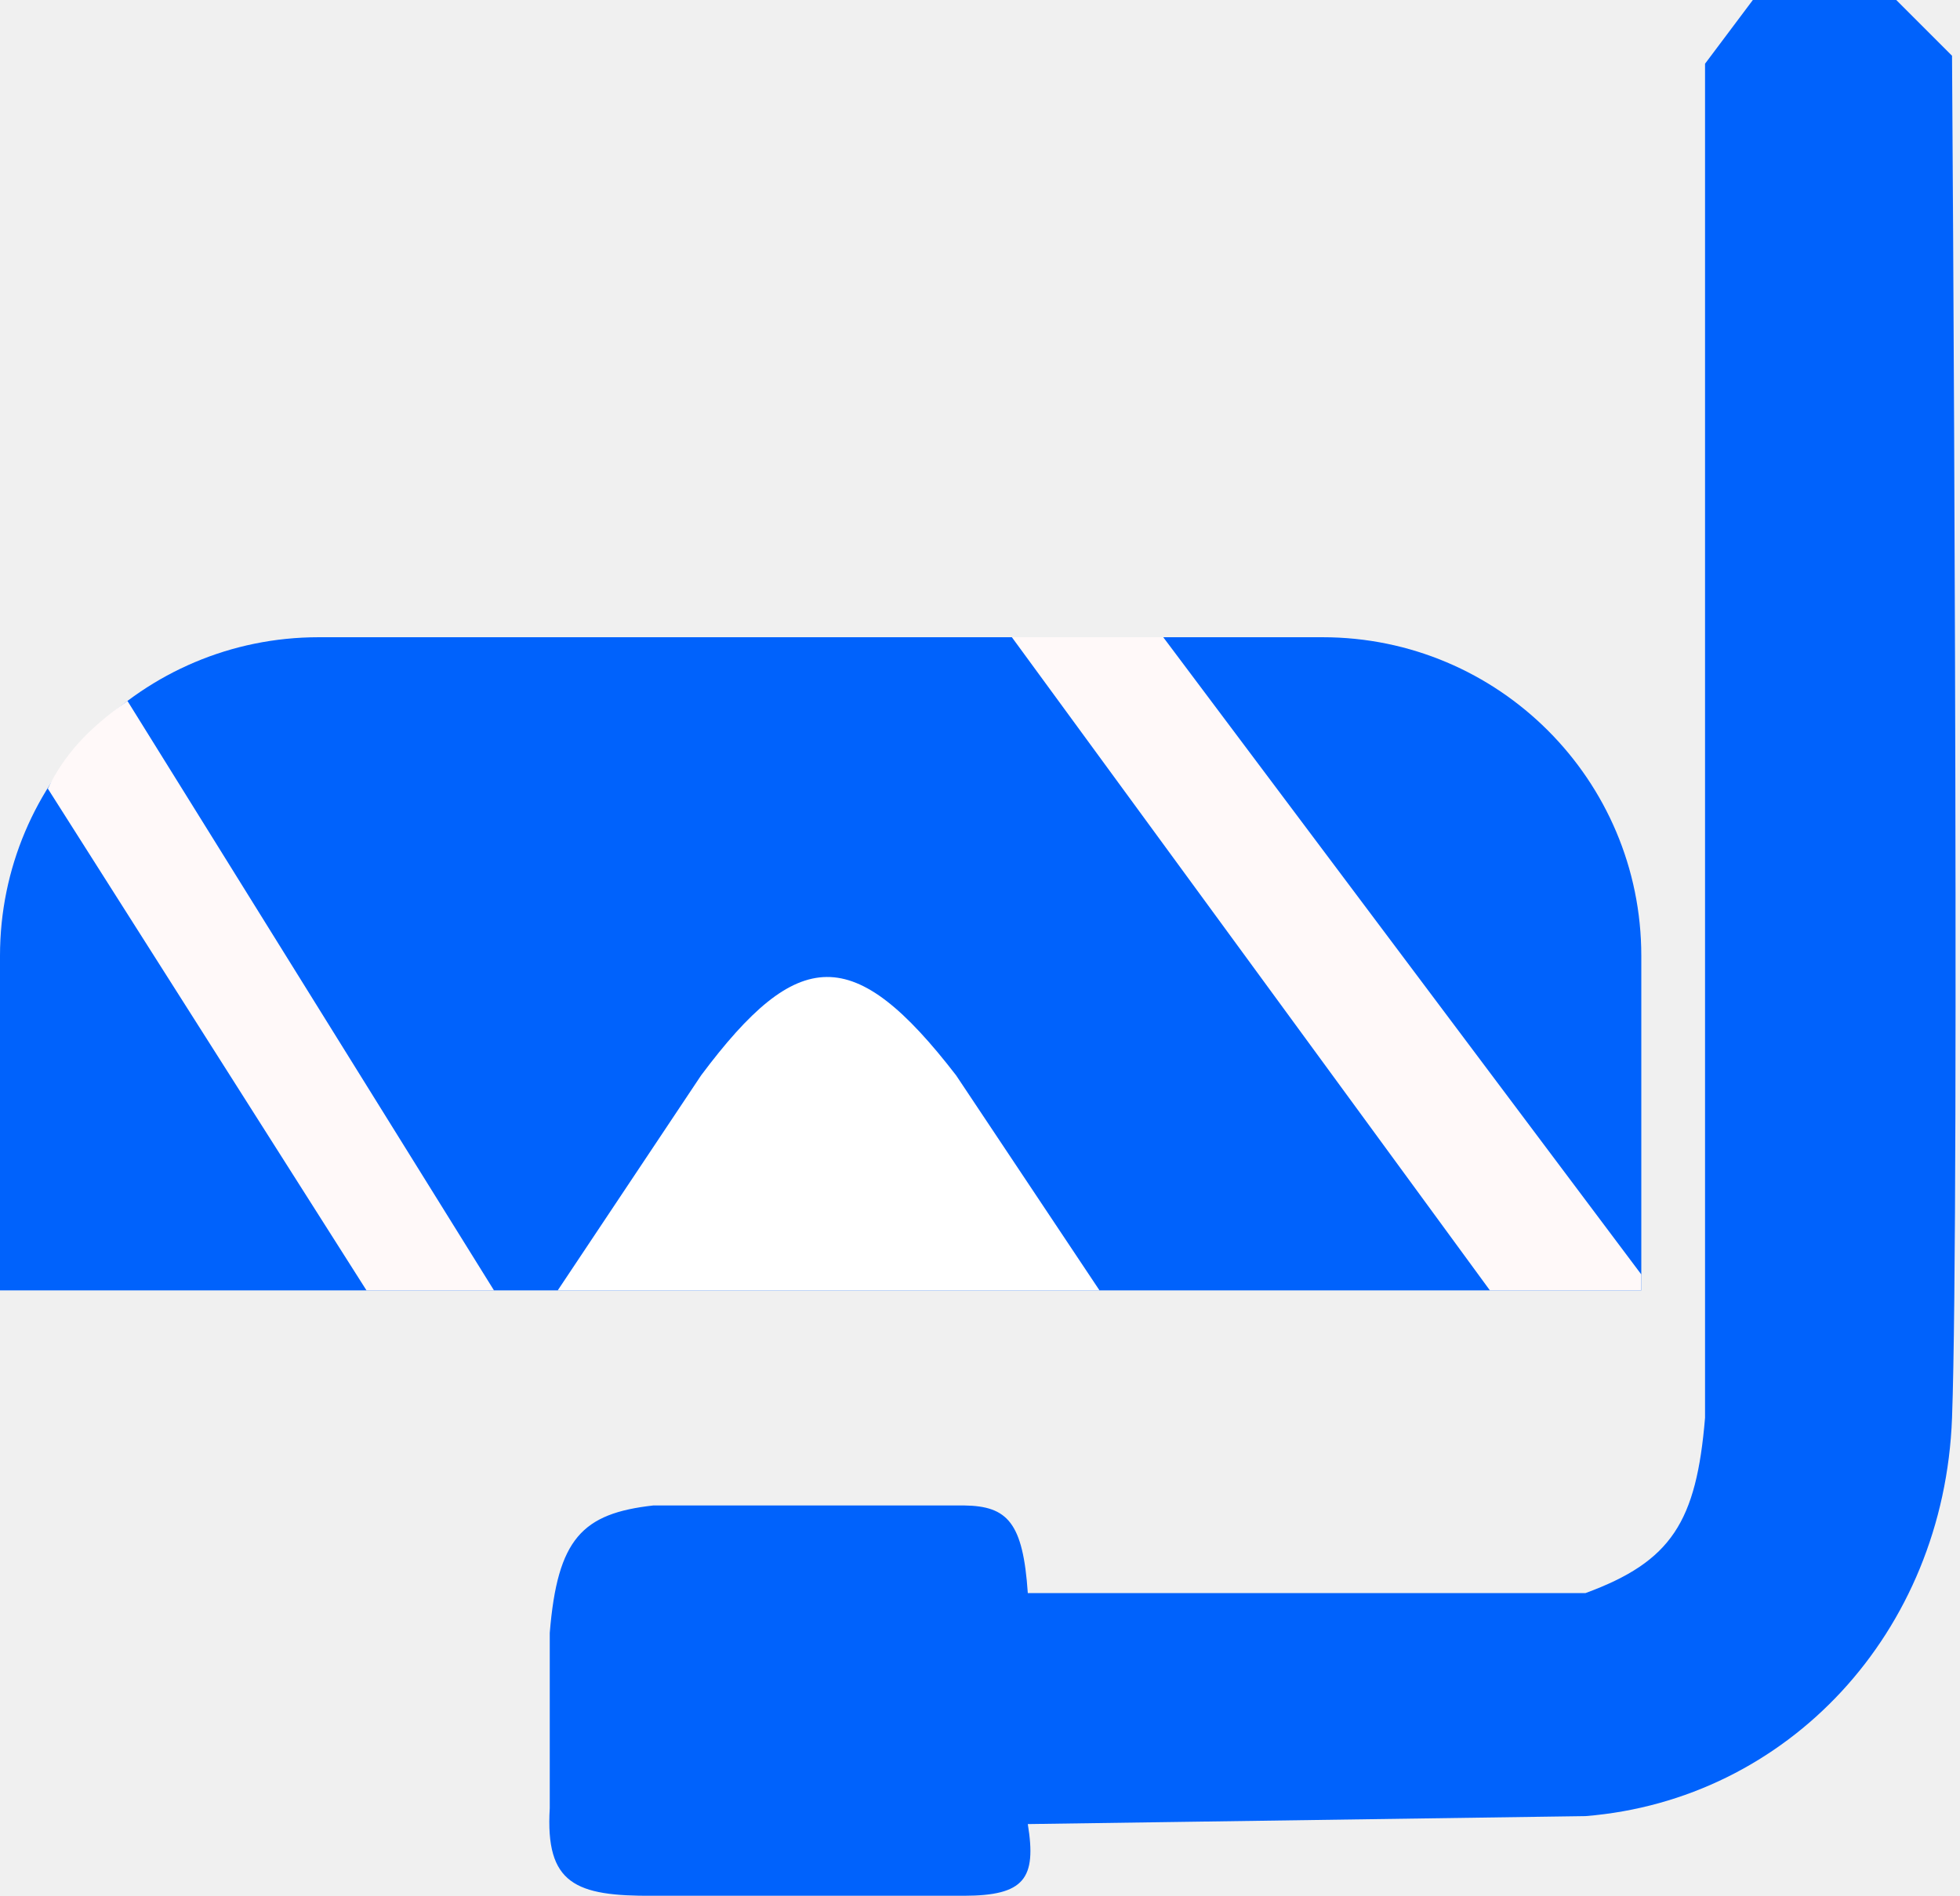
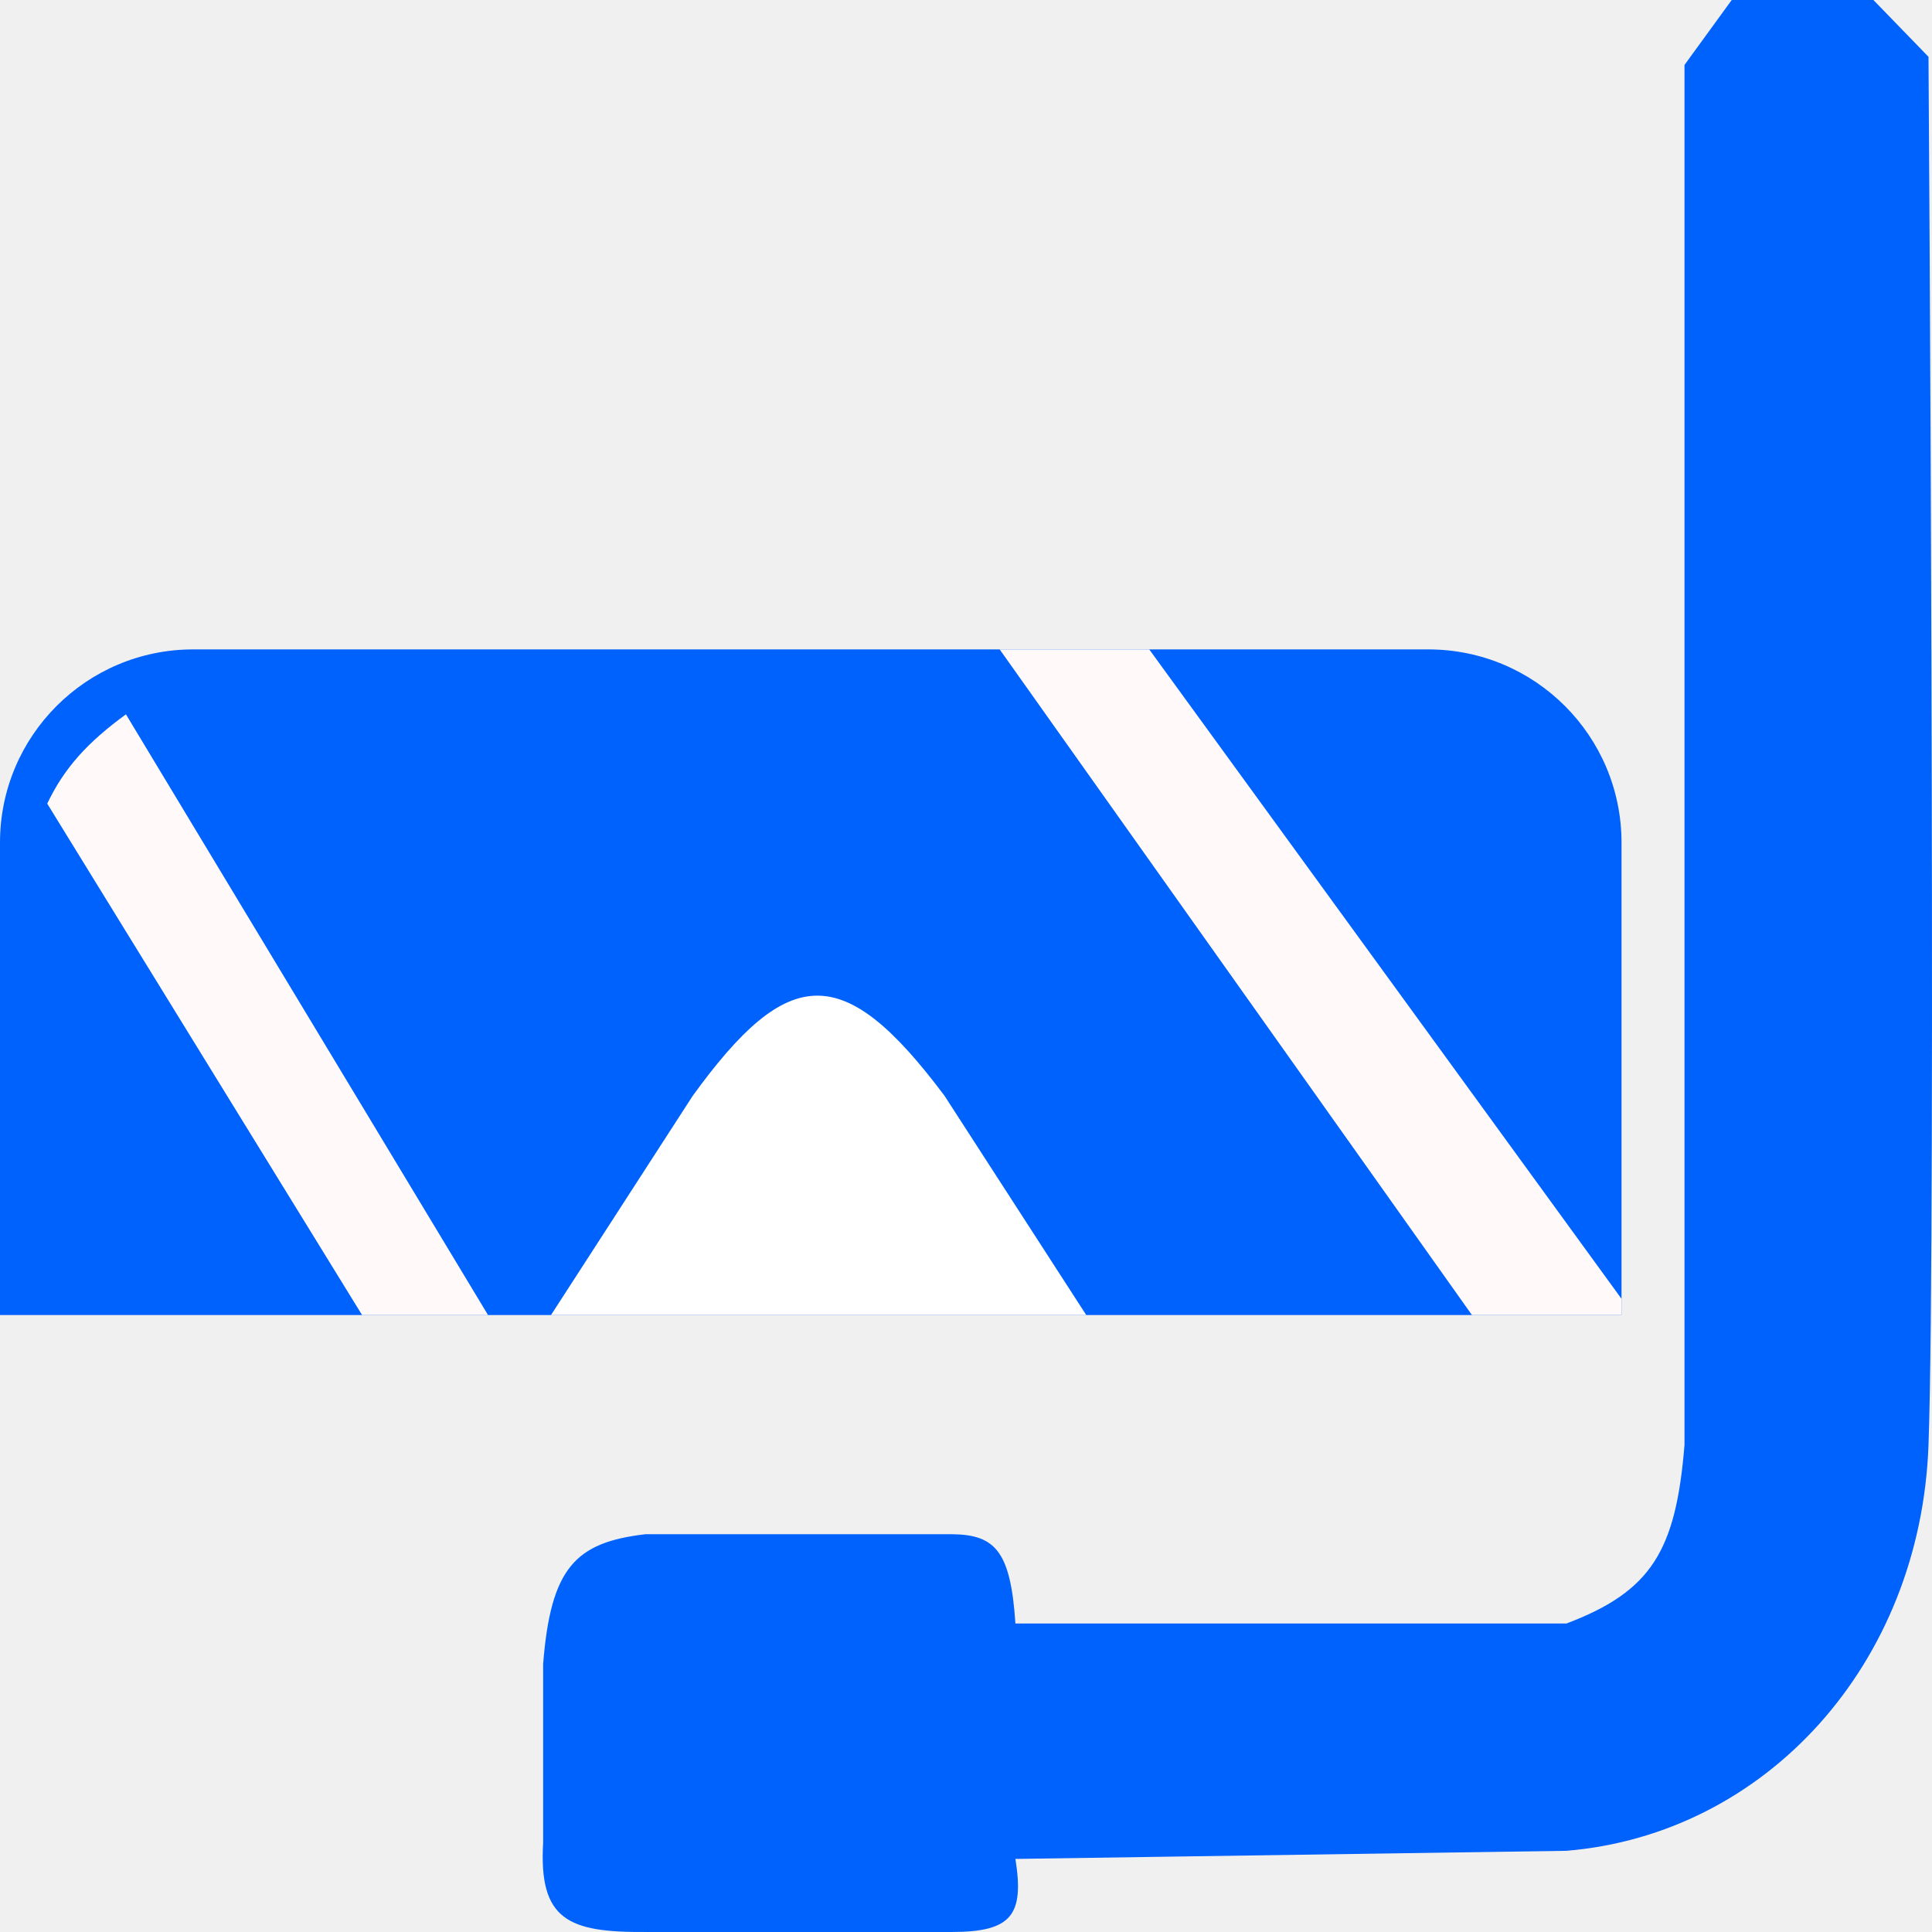
- <svg xmlns="http://www.w3.org/2000/svg" width="123" height="119" viewBox="0 0 123 119" fill="none">
-   <path d="M0 60C0 48.954 8.954 40 20 40H83C94.046 40 103 48.954 103 60V81H0V60Z" fill="#0062FC" />
-   <path d="M69 81H35L44 67.5C50.092 59.346 53.593 59.194 60 67.5L69 81Z" fill="white" />
-   <path d="M8 44L31 81H23L3 49.5C4.073 47.314 5.556 45.724 8 44Z" fill="#FFF9F9" />
-   <path d="M63.5 40L93.5 81H103V80L73 40H63.5Z" fill="#FFF9F9" />
-   <path d="M107 89V4L110 0H119L122.5 3.5C122.5 3.5 123 75.5 122.5 89C122 102.5 112.172 112.978 99.5 114L64.5 114.5C65.062 117.932 64.282 118.992 60.5 119H41C36.109 119.034 34.216 118.265 34.5 113.5V102.5C34.984 96.568 36.543 95.002 41 94.5H60.5C63.236 94.533 64.199 95.579 64.5 100H99.5C104.902 98.016 106.455 95.525 107 89Z" fill="#0062FC" />
+ <svg xmlns="http://www.w3.org/2000/svg" width="200" height="200" viewBox="0 0 200 200" fill="none">
+   <path d="M0 87.226C0 76.181 8.954 67.226 20 67.226H147.859C158.904 67.226 167.859 76.181 167.859 87.226V136.133H0V87.226Z" fill="#0062FC" />
+   <path d="M112.449 136.133H57.04L71.707 113.444C81.635 99.741 87.341 99.485 97.782 113.444L112.449 136.133Z" fill="white" />
+   <path d="M13.038 73.949L50.521 136.133H37.483L4.889 83.192C6.638 79.519 9.054 76.847 13.038 73.949Z" fill="#FFF9F9" />
+   <path d="M103.486 67.226L152.377 136.133H167.859V134.453L118.968 67.226H103.486Z" fill="#FFF9F9" />
+   <path d="M174.378 149.579V6.723L179.267 0H193.934L199.638 5.882C199.638 5.882 200.453 126.89 199.638 149.579C198.823 172.267 182.806 189.878 162.155 191.595L105.115 192.435C106.032 198.203 104.76 199.985 98.597 199.998H66.818C58.847 200.055 55.762 198.763 56.225 190.755V172.267C57.013 162.298 59.555 159.666 66.818 158.822H98.597C103.056 158.877 104.625 160.635 105.115 168.066H162.155C170.958 164.731 173.489 160.544 174.378 149.579Z" fill="#0062FC" />
</svg>
